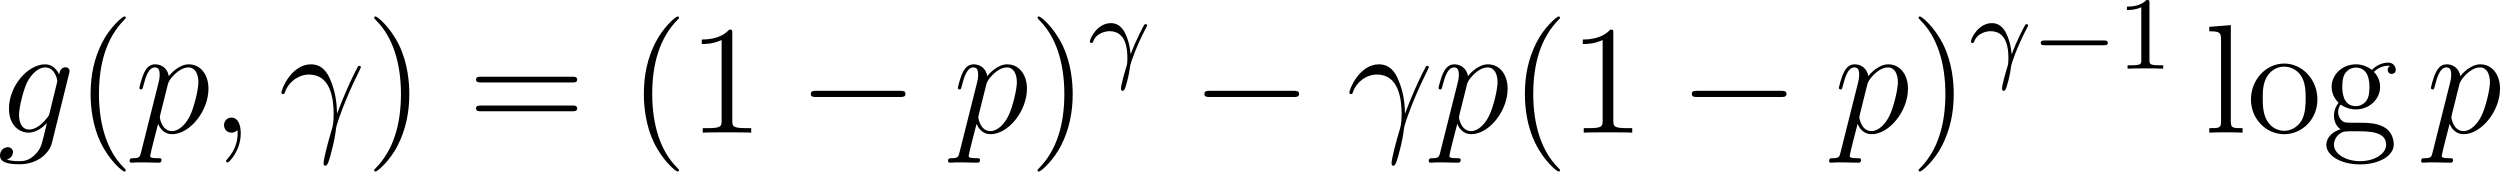
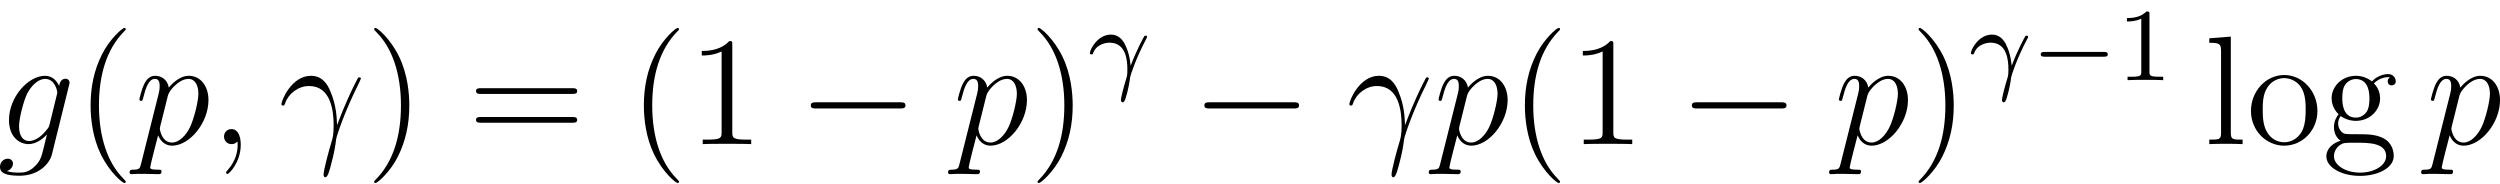
- <svg xmlns="http://www.w3.org/2000/svg" xmlns:xlink="http://www.w3.org/1999/xlink" version="1.1" width="217.989pt" height="14.958pt" viewBox="-.579 -.296 217.989 14.958">
+ <svg xmlns="http://www.w3.org/2000/svg" xmlns:xlink="http://www.w3.org/1999/xlink" version="1.1" width="217.989pt" height="15.958pt" viewBox="-.579 -1.296 217.989 15.958">
  <defs>
    <path id="g4-49" d="M2.503-5.077C2.503-5.292 2.487-5.3 2.271-5.3C1.945-4.981 1.522-4.79 .765-4.79V-4.527C.98-4.527 1.411-4.527 1.873-4.742V-.654C1.873-.359 1.849-.263 1.092-.263H.813V0C1.14-.024 1.825-.024 2.184-.024S3.236-.024 3.563 0V-.263H3.284C2.527-.263 2.503-.359 2.503-.654V-5.077Z" />
    <path id="g2-13" d="M3.268-1.283C3.172-2.264 2.774-2.909 2.766-2.917C2.59-3.188 2.295-3.515 1.769-3.515C.733-3.515 .143-2.359 .143-2.08C.143-2.008 .207-1.985 .263-1.985C.343-1.985 .367-2.008 .391-2.072C.63-2.79 1.419-2.893 1.658-2.893C2.941-2.893 3.037-1.506 3.037-.837C3.037-.399 3.013-.327 2.957-.143C2.782 .422 2.542 1.307 2.542 1.538C2.542 1.554 2.55 1.714 2.678 1.714C2.766 1.714 2.837 1.594 2.901 1.395C3.132 .654 3.204 .128 3.252-.231C3.276-.399 3.722-1.73 4.463-3.124C4.559-3.3 4.559-3.316 4.559-3.339C4.559-3.347 4.559-3.435 4.439-3.435C4.407-3.435 4.376-3.427 4.352-3.403C4.32-3.379 3.69-2.208 3.292-1.108L3.268-1.283Z" />
    <path id="g3-13" d="M4.519-1.459C4.495-2.044 4.471-2.965 4.017-4.041C3.778-4.639 3.371-5.272 2.499-5.272C1.028-5.272 .227-3.395 .227-3.084C.227-2.977 .311-2.977 .347-2.977C.454-2.977 .454-3.001 .514-3.156C.765-3.897 1.53-4.483 2.355-4.483C4.017-4.483 4.256-2.63 4.256-1.447C4.256-.693 4.172-.442 4.101-.203C3.873 .538 3.479 2.02 3.479 2.355C3.479 2.451 3.515 2.558 3.61 2.558C3.79 2.558 3.897 2.164 4.029 1.686C4.316 .634 4.388 .108 4.447-.371C4.483-.658 5.165-2.63 6.109-4.507C6.193-4.698 6.36-5.021 6.36-5.057C6.36-5.069 6.348-5.153 6.241-5.153C6.217-5.153 6.157-5.153 6.133-5.105C6.109-5.081 5.691-4.268 5.332-3.455C5.153-3.049 4.914-2.511 4.519-1.459Z" />
    <path id="g3-59" d="M2.331 .048C2.331-.646 2.104-1.16 1.614-1.16C1.231-1.16 1.04-.849 1.04-.586S1.219 0 1.626 0C1.781 0 1.913-.048 2.02-.155C2.044-.179 2.056-.179 2.068-.179C2.092-.179 2.092-.012 2.092 .048C2.092 .442 2.02 1.219 1.327 1.997C1.196 2.14 1.196 2.164 1.196 2.188C1.196 2.248 1.255 2.307 1.315 2.307C1.411 2.307 2.331 1.423 2.331 .048Z" />
    <path id="g3-103" d="M4.041-1.518C3.993-1.327 3.969-1.279 3.814-1.1C3.324-.466 2.821-.239 2.451-.239C2.056-.239 1.686-.55 1.686-1.375C1.686-2.008 2.044-3.347 2.307-3.885C2.654-4.555 3.192-5.033 3.694-5.033C4.483-5.033 4.639-4.053 4.639-3.981L4.603-3.814L4.041-1.518ZM4.782-4.483C4.627-4.83 4.292-5.272 3.694-5.272C2.391-5.272 .909-3.634 .909-1.853C.909-.61 1.662 0 2.427 0C3.061 0 3.622-.502 3.838-.741L3.575 .335C3.407 .992 3.335 1.291 2.905 1.71C2.415 2.2 1.961 2.2 1.698 2.2C1.339 2.2 1.04 2.176 .741 2.08C1.124 1.973 1.219 1.638 1.219 1.506C1.219 1.315 1.076 1.124 .813 1.124C.526 1.124 .215 1.363 .215 1.757C.215 2.248 .705 2.439 1.722 2.439C3.264 2.439 4.065 1.447 4.22 .801L5.547-4.555C5.583-4.698 5.583-4.722 5.583-4.746C5.583-4.914 5.452-5.045 5.272-5.045C4.985-5.045 4.818-4.806 4.782-4.483Z" />
    <path id="g3-112" d="M.514 1.518C.43 1.877 .383 1.973-.108 1.973C-.251 1.973-.371 1.973-.371 2.2C-.371 2.224-.359 2.319-.227 2.319C-.072 2.319 .096 2.295 .251 2.295H.765C1.016 2.295 1.626 2.319 1.877 2.319C1.949 2.319 2.092 2.319 2.092 2.104C2.092 1.973 2.008 1.973 1.805 1.973C1.255 1.973 1.219 1.889 1.219 1.793C1.219 1.65 1.757-.406 1.829-.681C1.961-.347 2.283 .12 2.905 .12C4.256 .12 5.715-1.638 5.715-3.395C5.715-4.495 5.093-5.272 4.196-5.272C3.431-5.272 2.786-4.531 2.654-4.364C2.558-4.961 2.092-5.272 1.614-5.272C1.267-5.272 .992-5.105 .765-4.651C.55-4.22 .383-3.491 .383-3.443S.43-3.335 .514-3.335C.61-3.335 .622-3.347 .693-3.622C.873-4.328 1.1-5.033 1.578-5.033C1.853-5.033 1.949-4.842 1.949-4.483C1.949-4.196 1.913-4.077 1.865-3.862L.514 1.518ZM2.582-3.73C2.666-4.065 3.001-4.411 3.192-4.579C3.324-4.698 3.718-5.033 4.172-5.033C4.698-5.033 4.937-4.507 4.937-3.885C4.937-3.312 4.603-1.961 4.304-1.339C4.005-.693 3.455-.12 2.905-.12C2.092-.12 1.961-1.148 1.961-1.196C1.961-1.231 1.985-1.327 1.997-1.387L2.582-3.73Z" />
    <path id="g1-0" d="M7.878-2.75C8.082-2.75 8.297-2.75 8.297-2.989S8.082-3.228 7.878-3.228H1.411C1.207-3.228 .992-3.228 .992-2.989S1.207-2.75 1.411-2.75H7.878Z" />
    <path id="g5-40" d="M3.885 2.905C3.885 2.869 3.885 2.845 3.682 2.642C2.487 1.435 1.817-.538 1.817-2.977C1.817-5.296 2.379-7.293 3.766-8.703C3.885-8.811 3.885-8.835 3.885-8.871C3.885-8.942 3.826-8.966 3.778-8.966C3.622-8.966 2.642-8.106 2.056-6.934C1.447-5.727 1.172-4.447 1.172-2.977C1.172-1.913 1.339-.49 1.961 .789C2.666 2.224 3.646 3.001 3.778 3.001C3.826 3.001 3.885 2.977 3.885 2.905Z" />
    <path id="g5-41" d="M3.371-2.977C3.371-3.885 3.252-5.368 2.582-6.755C1.877-8.189 .897-8.966 .765-8.966C.717-8.966 .658-8.942 .658-8.871C.658-8.835 .658-8.811 .861-8.608C2.056-7.4 2.726-5.428 2.726-2.989C2.726-.669 2.164 1.327 .777 2.738C.658 2.845 .658 2.869 .658 2.905C.658 2.977 .717 3.001 .765 3.001C.921 3.001 1.901 2.14 2.487 .968C3.096-.251 3.371-1.542 3.371-2.977Z" />
    <path id="g5-49" d="M3.443-7.663C3.443-7.938 3.443-7.95 3.204-7.95C2.917-7.627 2.319-7.185 1.088-7.185V-6.838C1.363-6.838 1.961-6.838 2.618-7.149V-.921C2.618-.49 2.582-.347 1.53-.347H1.16V0C1.482-.024 2.642-.024 3.037-.024S4.579-.024 4.902 0V-.347H4.531C3.479-.347 3.443-.49 3.443-.921V-7.663Z" />
    <path id="g5-61" d="M8.07-3.873C8.237-3.873 8.452-3.873 8.452-4.089C8.452-4.316 8.249-4.316 8.07-4.316H1.028C.861-4.316 .646-4.316 .646-4.101C.646-3.873 .849-3.873 1.028-3.873H8.07ZM8.07-1.65C8.237-1.65 8.452-1.65 8.452-1.865C8.452-2.092 8.249-2.092 8.07-2.092H1.028C.861-2.092 .646-2.092 .646-1.877C.646-1.65 .849-1.65 1.028-1.65H8.07Z" />
    <path id="g5-103" d="M1.423-2.164C1.985-1.793 2.463-1.793 2.594-1.793C3.67-1.793 4.471-2.606 4.471-3.527C4.471-3.85 4.376-4.304 3.993-4.686C4.459-5.165 5.021-5.165 5.081-5.165C5.129-5.165 5.189-5.165 5.236-5.141C5.117-5.093 5.057-4.973 5.057-4.842C5.057-4.674 5.177-4.531 5.368-4.531C5.464-4.531 5.679-4.591 5.679-4.854C5.679-5.069 5.511-5.404 5.093-5.404C4.471-5.404 4.005-5.021 3.838-4.842C3.479-5.117 3.061-5.272 2.606-5.272C1.53-5.272 .729-4.459 .729-3.539C.729-2.857 1.148-2.415 1.267-2.307C1.124-2.128 .909-1.781 .909-1.315C.909-.622 1.327-.323 1.423-.263C.873-.108 .323 .323 .323 .944C.323 1.769 1.447 2.451 2.917 2.451C4.34 2.451 5.523 1.817 5.523 .921C5.523 .622 5.44-.084 4.722-.454C4.113-.765 3.515-.765 2.487-.765C1.757-.765 1.674-.765 1.459-.992C1.339-1.112 1.231-1.339 1.231-1.59C1.231-1.793 1.303-1.997 1.423-2.164ZM2.606-2.044C1.554-2.044 1.554-3.252 1.554-3.527C1.554-3.742 1.554-4.232 1.757-4.555C1.985-4.902 2.343-5.021 2.594-5.021C3.646-5.021 3.646-3.814 3.646-3.539C3.646-3.324 3.646-2.833 3.443-2.511C3.216-2.164 2.857-2.044 2.606-2.044ZM2.929 2.2C1.781 2.2 .909 1.614 .909 .933C.909 .837 .933 .371 1.387 .06C1.65-.108 1.757-.108 2.594-.108C3.587-.108 4.937-.108 4.937 .933C4.937 1.638 4.029 2.2 2.929 2.2Z" />
    <path id="g5-108" d="M2.056-8.297L.395-8.165V-7.819C1.207-7.819 1.303-7.735 1.303-7.149V-.885C1.303-.347 1.172-.347 .395-.347V0C.729-.024 1.315-.024 1.674-.024S2.63-.024 2.965 0V-.347C2.2-.347 2.056-.347 2.056-.885V-8.297Z" />
    <path id="g5-111" d="M5.487-2.558C5.487-4.101 4.316-5.332 2.929-5.332C1.494-5.332 .359-4.065 .359-2.558C.359-1.028 1.554 .12 2.917 .12C4.328 .12 5.487-1.052 5.487-2.558ZM2.929-.143C2.487-.143 1.949-.335 1.602-.921C1.279-1.459 1.267-2.164 1.267-2.666C1.267-3.12 1.267-3.85 1.638-4.388C1.973-4.902 2.499-5.093 2.917-5.093C3.383-5.093 3.885-4.878 4.208-4.411C4.579-3.862 4.579-3.108 4.579-2.666C4.579-2.248 4.579-1.506 4.268-.944C3.933-.371 3.383-.143 2.929-.143Z" />
    <path id="g0-0" d="M5.571-1.809C5.699-1.809 5.874-1.809 5.874-1.993S5.699-2.176 5.571-2.176H1.004C.877-2.176 .701-2.176 .701-1.993S.877-1.809 1.004-1.809H5.571Z" />
  </defs>
  <g id="page1" transform="matrix(1.13 0 0 1.13 -155.0476 -79.35459)">
    <use x="136.482" y="80.199" xlink:href="#g3-103" />
    <use x="142.517" y="80.199" xlink:href="#g5-40" />
    <use x="147.069" y="80.199" xlink:href="#g3-112" />
    <use x="152.944" y="80.199" xlink:href="#g3-59" />
    <use x="158.188" y="80.199" xlink:href="#g3-13" />
    <use x="164.911" y="80.199" xlink:href="#g5-41" />
    <use x="172.784" y="80.199" xlink:href="#g5-61" />
    <use x="185.209" y="80.199" xlink:href="#g5-40" />
    <use x="189.762" y="80.199" xlink:href="#g5-49" />
    <use x="198.271" y="80.199" xlink:href="#g1-0" />
    <use x="210.226" y="80.199" xlink:href="#g3-112" />
    <use x="216.101" y="80.199" xlink:href="#g5-41" />
    <use x="220.654" y="75.263" xlink:href="#g2-13" />
    <use x="228.641" y="80.199" xlink:href="#g1-0" />
    <use x="240.596" y="80.199" xlink:href="#g3-13" />
    <use x="247.318" y="80.199" xlink:href="#g3-112" />
    <use x="253.193" y="80.199" xlink:href="#g5-40" />
    <use x="257.746" y="80.199" xlink:href="#g5-49" />
    <use x="266.255" y="80.199" xlink:href="#g1-0" />
    <use x="278.21" y="80.199" xlink:href="#g3-112" />
    <use x="284.086" y="80.199" xlink:href="#g5-41" />
    <use x="288.638" y="75.263" xlink:href="#g2-13" />
    <use x="293.47" y="75.263" xlink:href="#g0-0" />
    <use x="300.056" y="75.263" xlink:href="#g4-49" />
    <use x="306.781" y="80.199" xlink:href="#g5-108" />
    <use x="310.033" y="80.199" xlink:href="#g5-111" />
    <use x="315.886" y="80.199" xlink:href="#g5-103" />
    <use x="323.894" y="80.199" xlink:href="#g3-112" />
  </g>
</svg>
